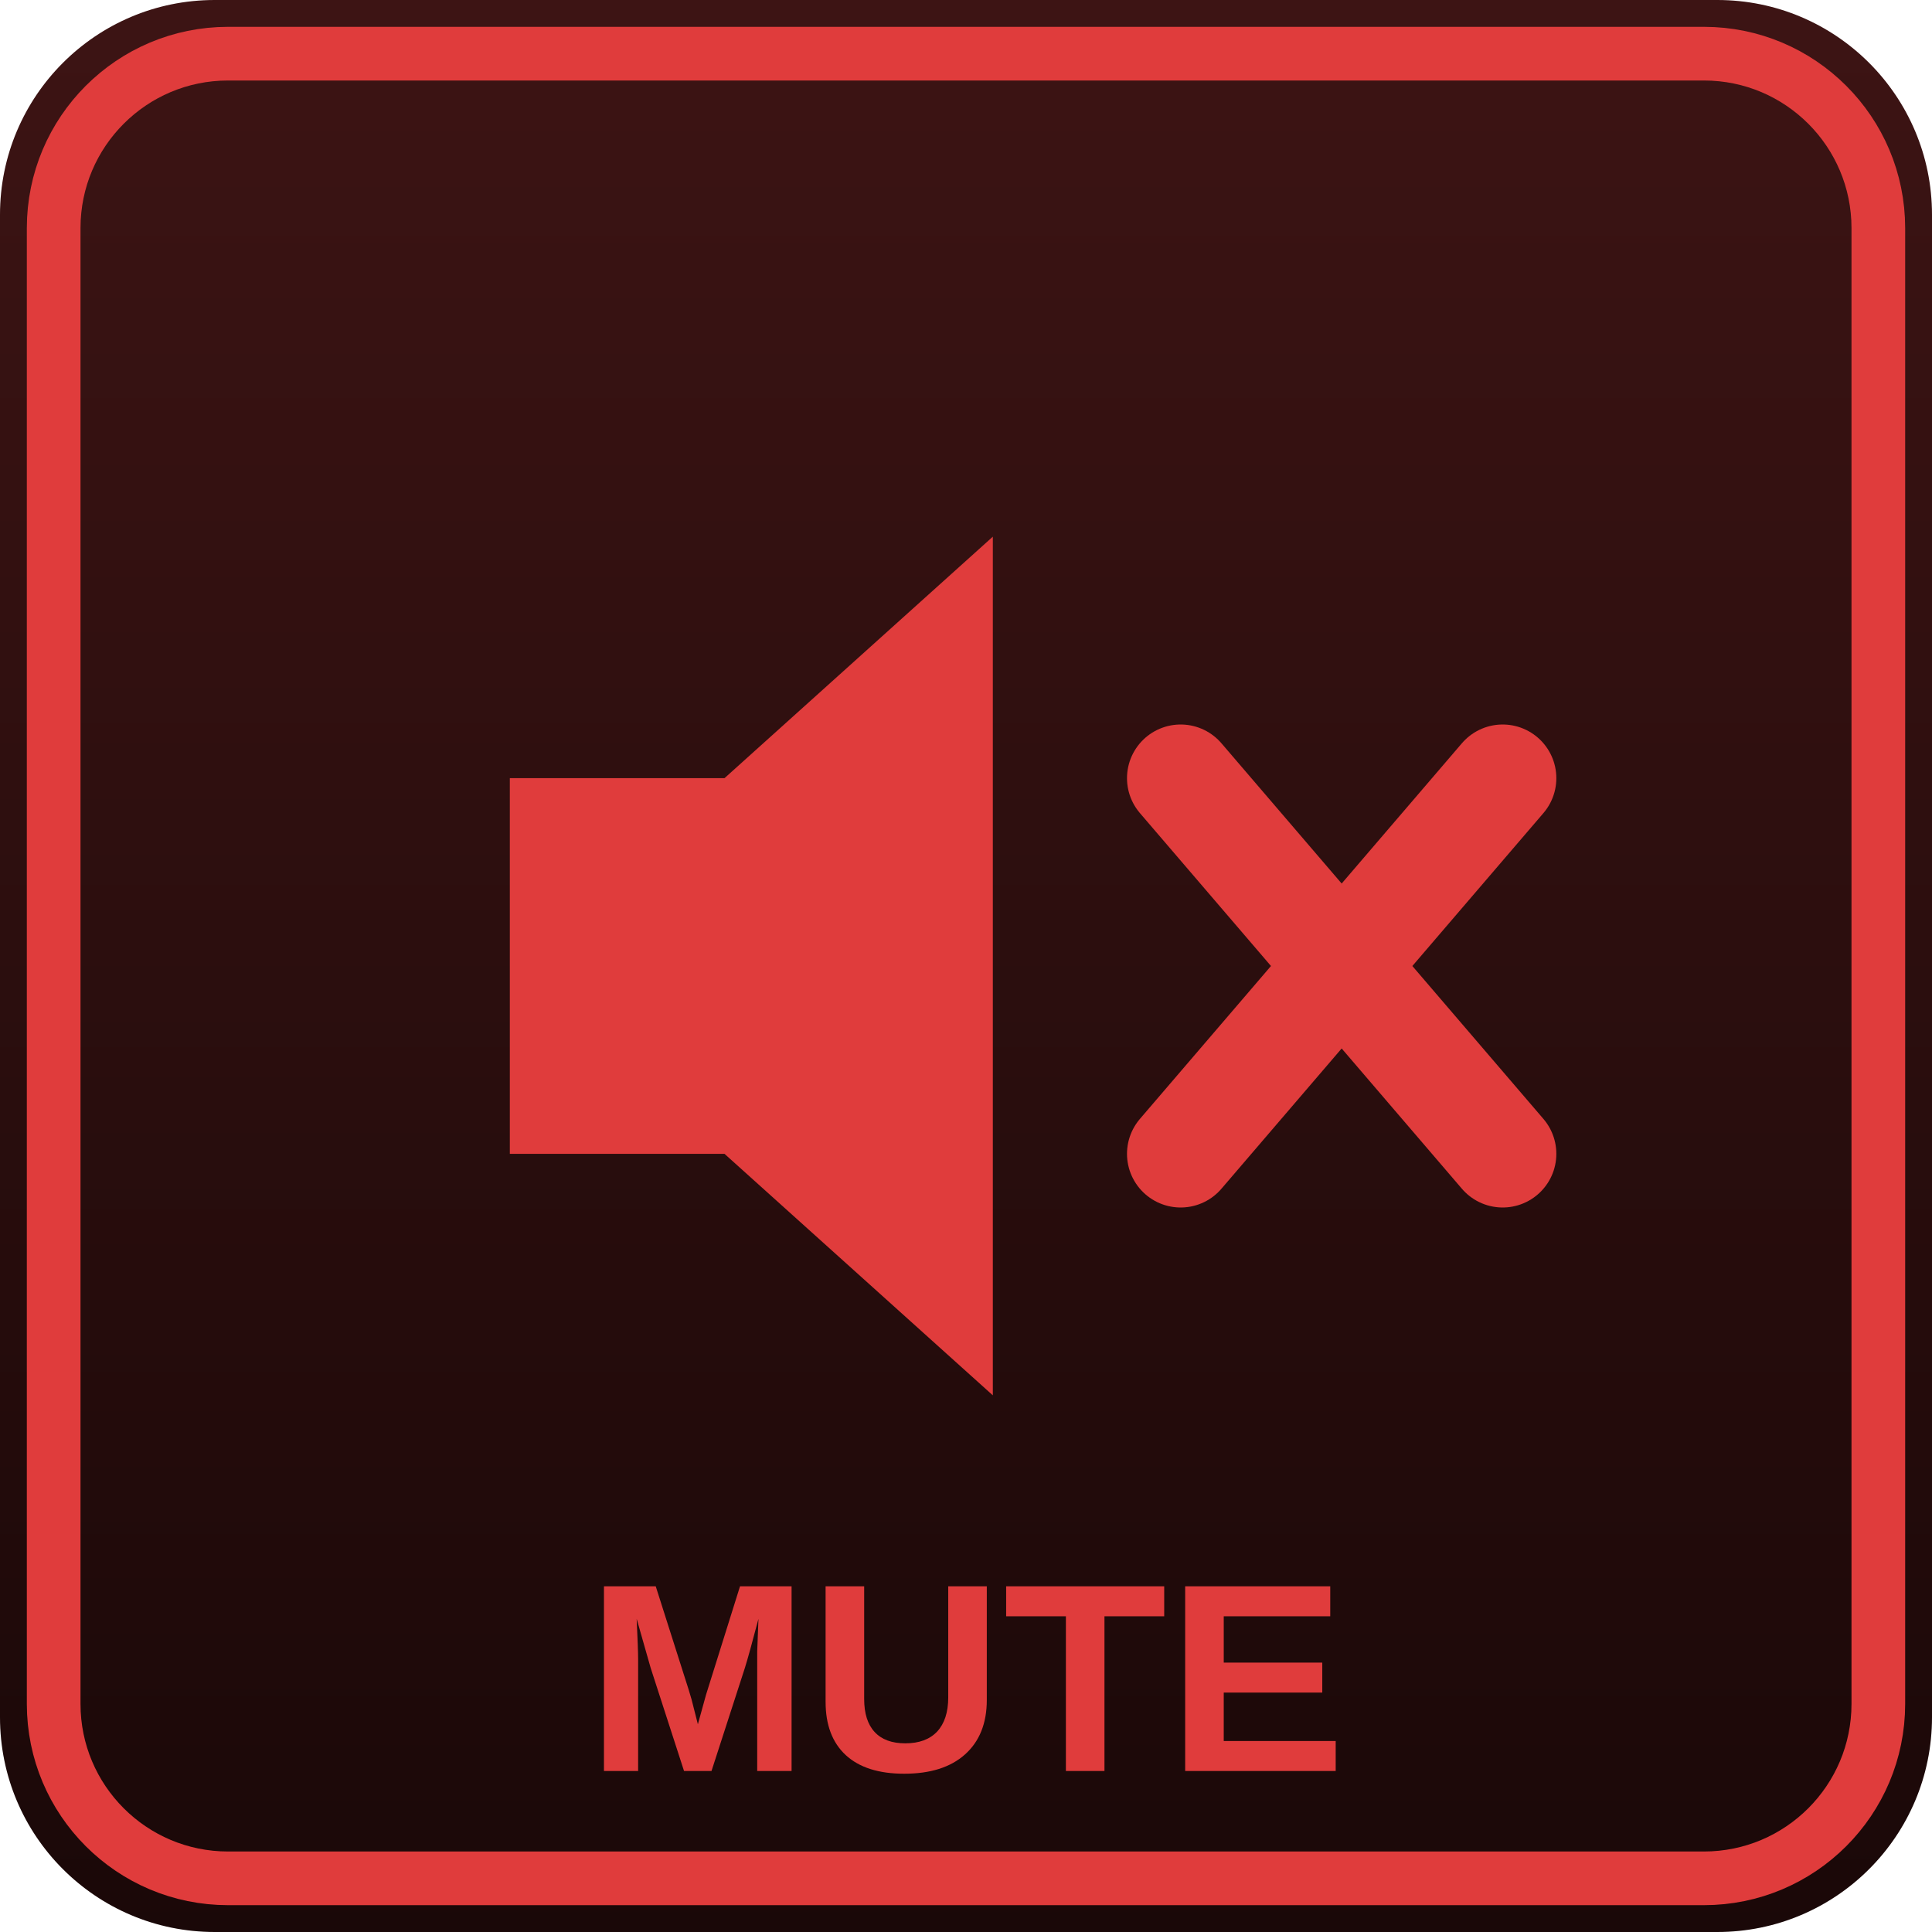
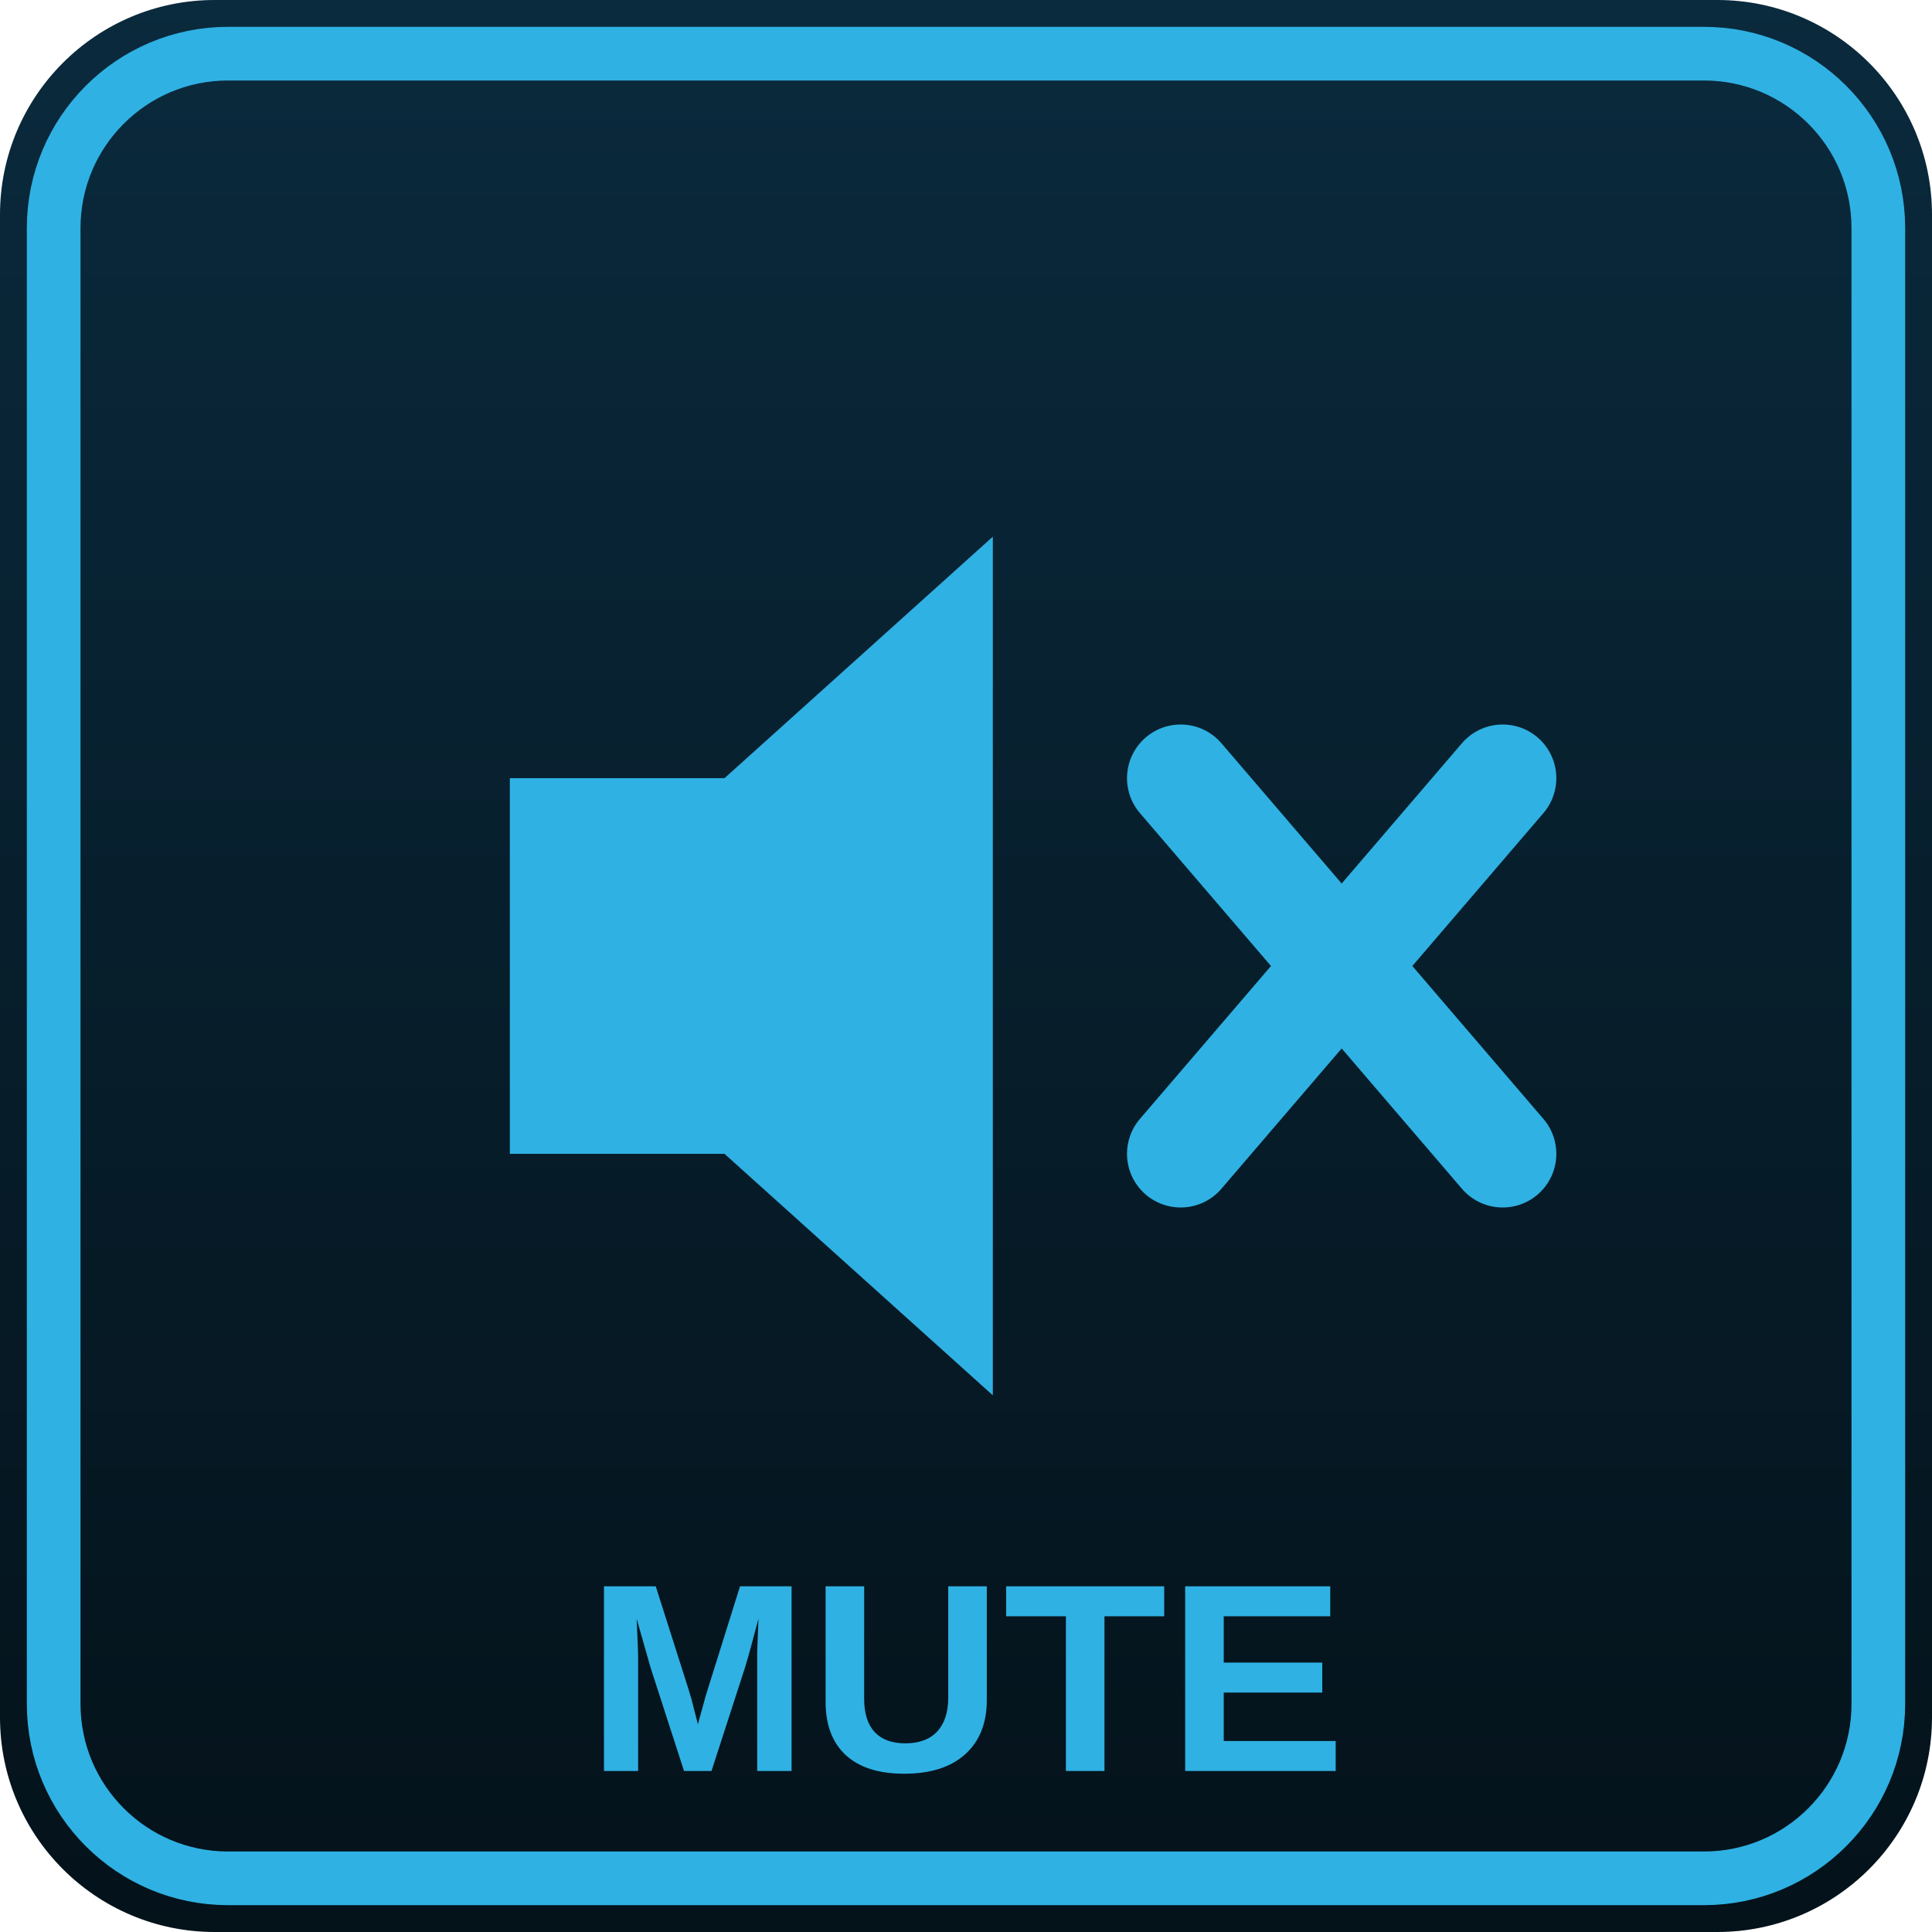
<svg xmlns="http://www.w3.org/2000/svg" viewBox="0 0 144 144">
  <defs>
    <linearGradient id="bg" x1="0" y1="0" x2="0" y2="1">
-       <stop offset="0" stop-color="#3d1414" />
-       <stop offset="1" stop-color="#1a0808" />
+       <stop offset="0" stop-color="#0a2a3d" />
+       <stop offset="1" stop-color="#04121a" />
    </linearGradient>
  </defs>
  <rect x="0" y="0" width="144" height="144" rx="16" fill="url(#bg)" />
-   <rect x="4" y="4" width="136" height="136" rx="13" fill="none" stroke="#e03c3c" stroke-width="4" />
-   <path d="M 38 58 h 16 l 20 -18 v 64 l -20 -18 h -16 z" fill="#e03c3c" />
-   <g stroke="#e03c3c" stroke-width="8" stroke-linecap="round">
+   <rect x="4" y="4" width="136" height="136" rx="13" fill="none" stroke="#2fb1e3" stroke-width="4" />
+   <path d="M 38 58 h 16 l 20 -18 v 64 l -20 -18 h -16 z" fill="#2fb1e3" />
+   <g stroke="#2fb1e3" stroke-width="8" stroke-linecap="round">
    <line x1="88" y1="58" x2="112" y2="86" />
    <line x1="112" y1="58" x2="88" y2="86" />
  </g>
-   <text x="72" y="132" font-family="Segoe UI, Arial, sans-serif" font-size="20" font-weight="700" fill="#e03c3c" text-anchor="middle">MUTE</text>
+   <text x="72" y="132" font-family="Segoe UI, Arial, sans-serif" font-size="20" font-weight="700" fill="#2fb1e3" text-anchor="middle">MUTE</text>
</svg>
